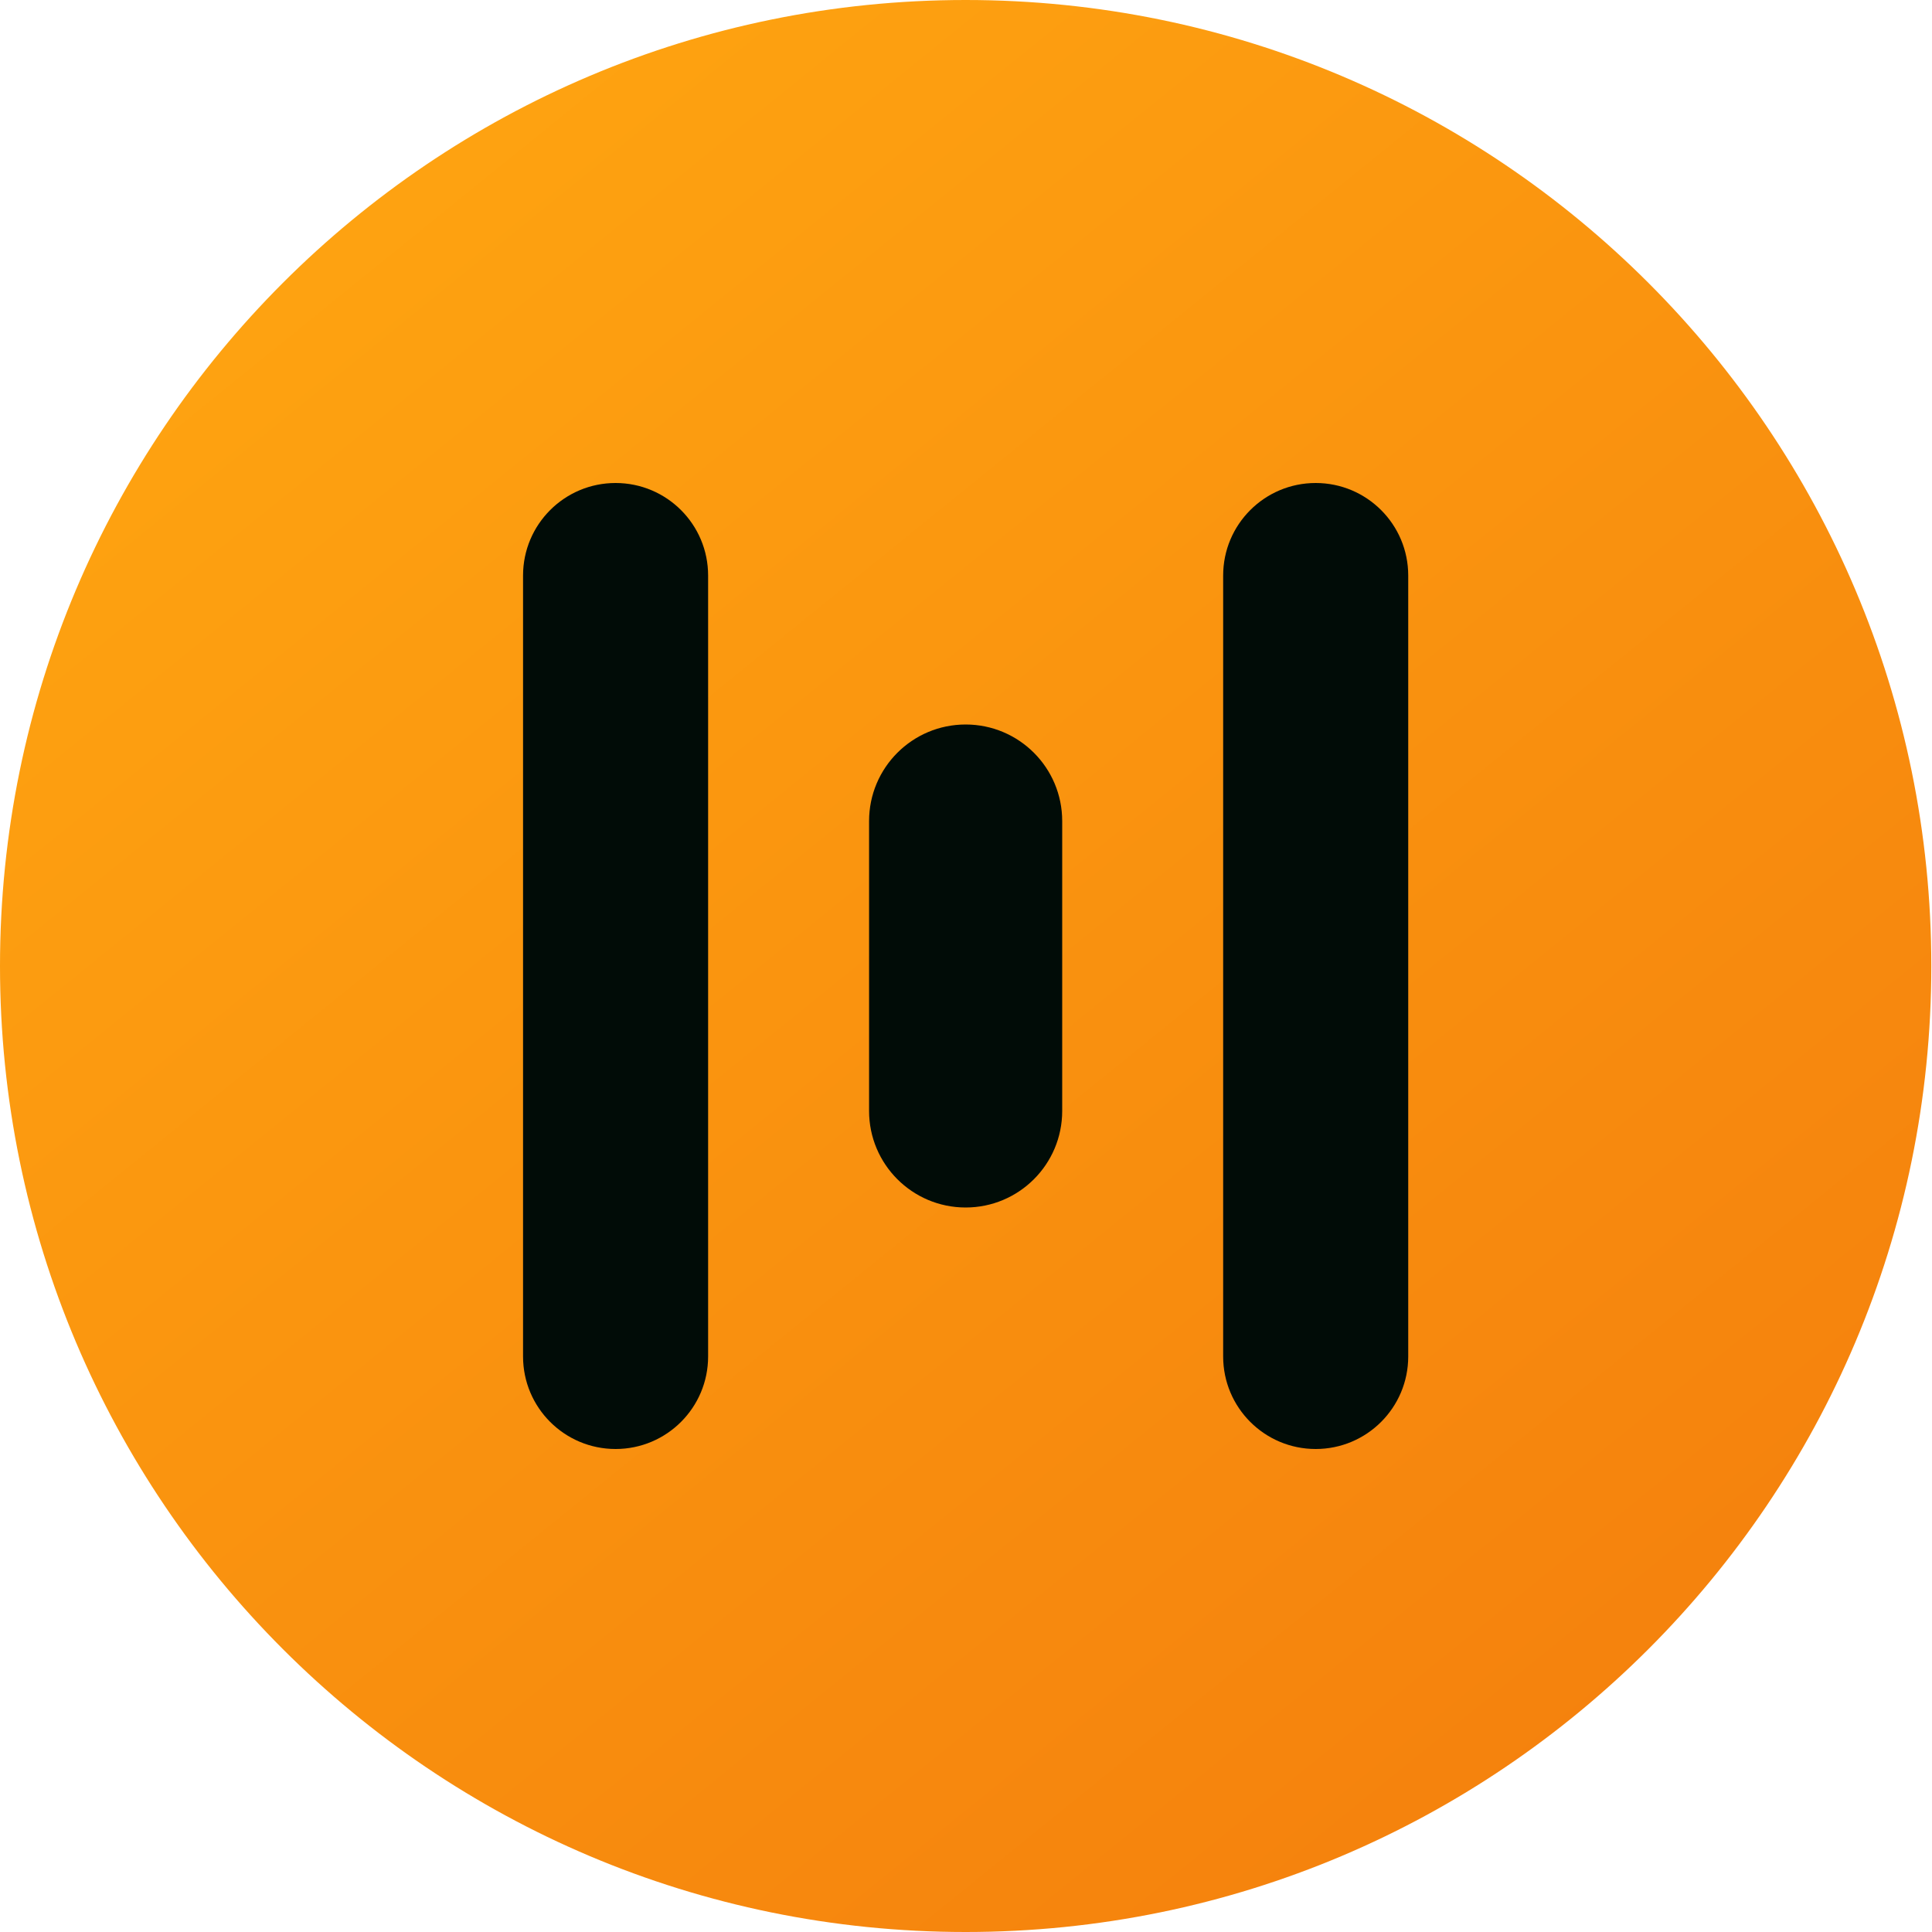
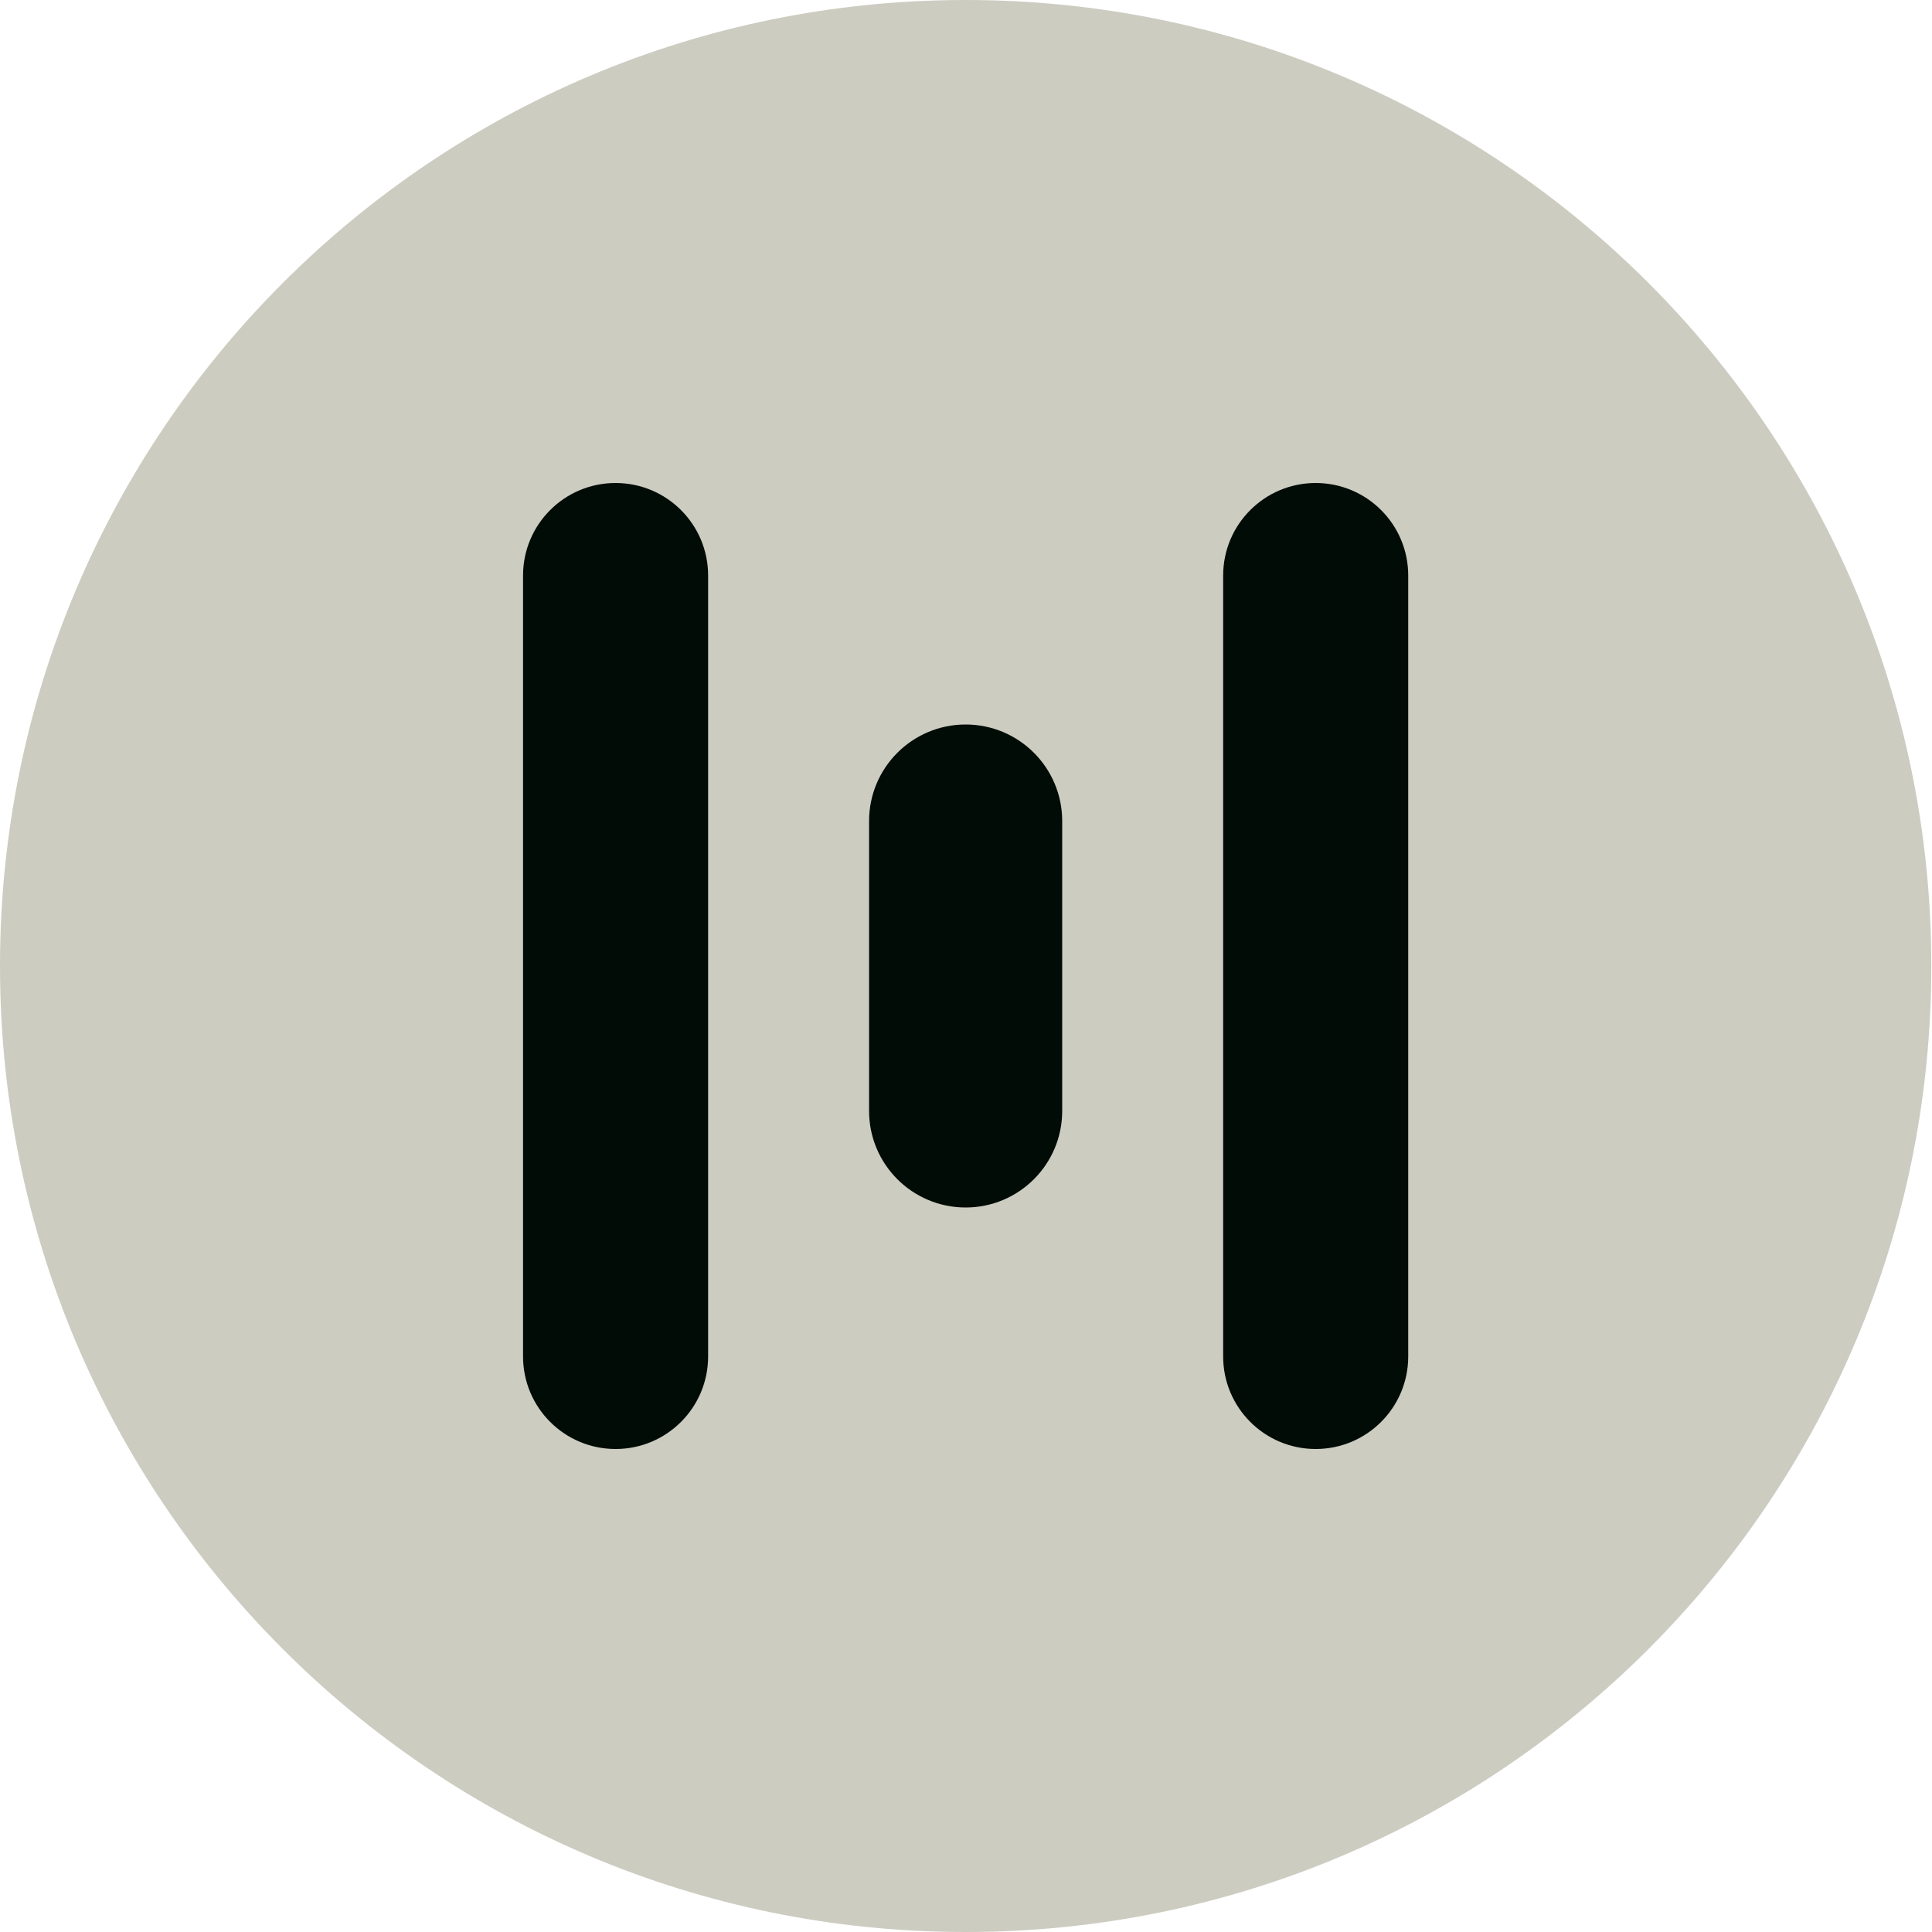
<svg xmlns="http://www.w3.org/2000/svg" width="48" height="48" viewBox="0 0 48 48" fill="none">
  <path d="M47.983 24C47.983 37.255 37.241 48 23.991 48C10.741 48 0 37.255 0 24C0 10.745 10.741 0 23.991 0C37.241 0 47.983 10.745 47.983 24Z" fill="url(#paint0_linear_157_1668)" />
  <path fill-rule="evenodd" clip-rule="evenodd" d="M32.688 12C31.418 12 30.389 13.029 30.389 14.299V33.701C30.389 34.971 31.418 36 32.688 36C33.958 36 34.987 34.971 34.987 33.701V14.299C34.987 13.029 33.958 12 32.688 12ZM12.995 14.299C12.995 13.029 14.024 12 15.294 12C16.564 12 17.593 13.029 17.593 14.299V33.701C17.593 34.971 16.564 36 15.294 36C14.024 36 12.995 34.971 12.995 33.701V14.299ZM21.592 20.399C21.592 19.074 22.666 18 23.991 18C25.316 18 26.39 19.074 26.39 20.399V27.601C26.39 28.926 25.316 30 23.991 30C22.666 30 21.592 28.926 21.592 27.601V20.399Z" fill="#010C07" />
  <defs>
    <linearGradient id="paint0_linear_157_1668" x1="6.798" y1="-1.87755e-07" x2="40.8" y2="41.988" gradientUnits="userSpaceOnUse">
-       <stop stop-color="#FFA611" />
-       <stop offset="1" stop-color="#F5820D" />
+       <stop stop-color="#ccccc1" />
+       <stop offset="1" stop-color="#ccccc1" />
    </linearGradient>
  </defs>
</svg>
